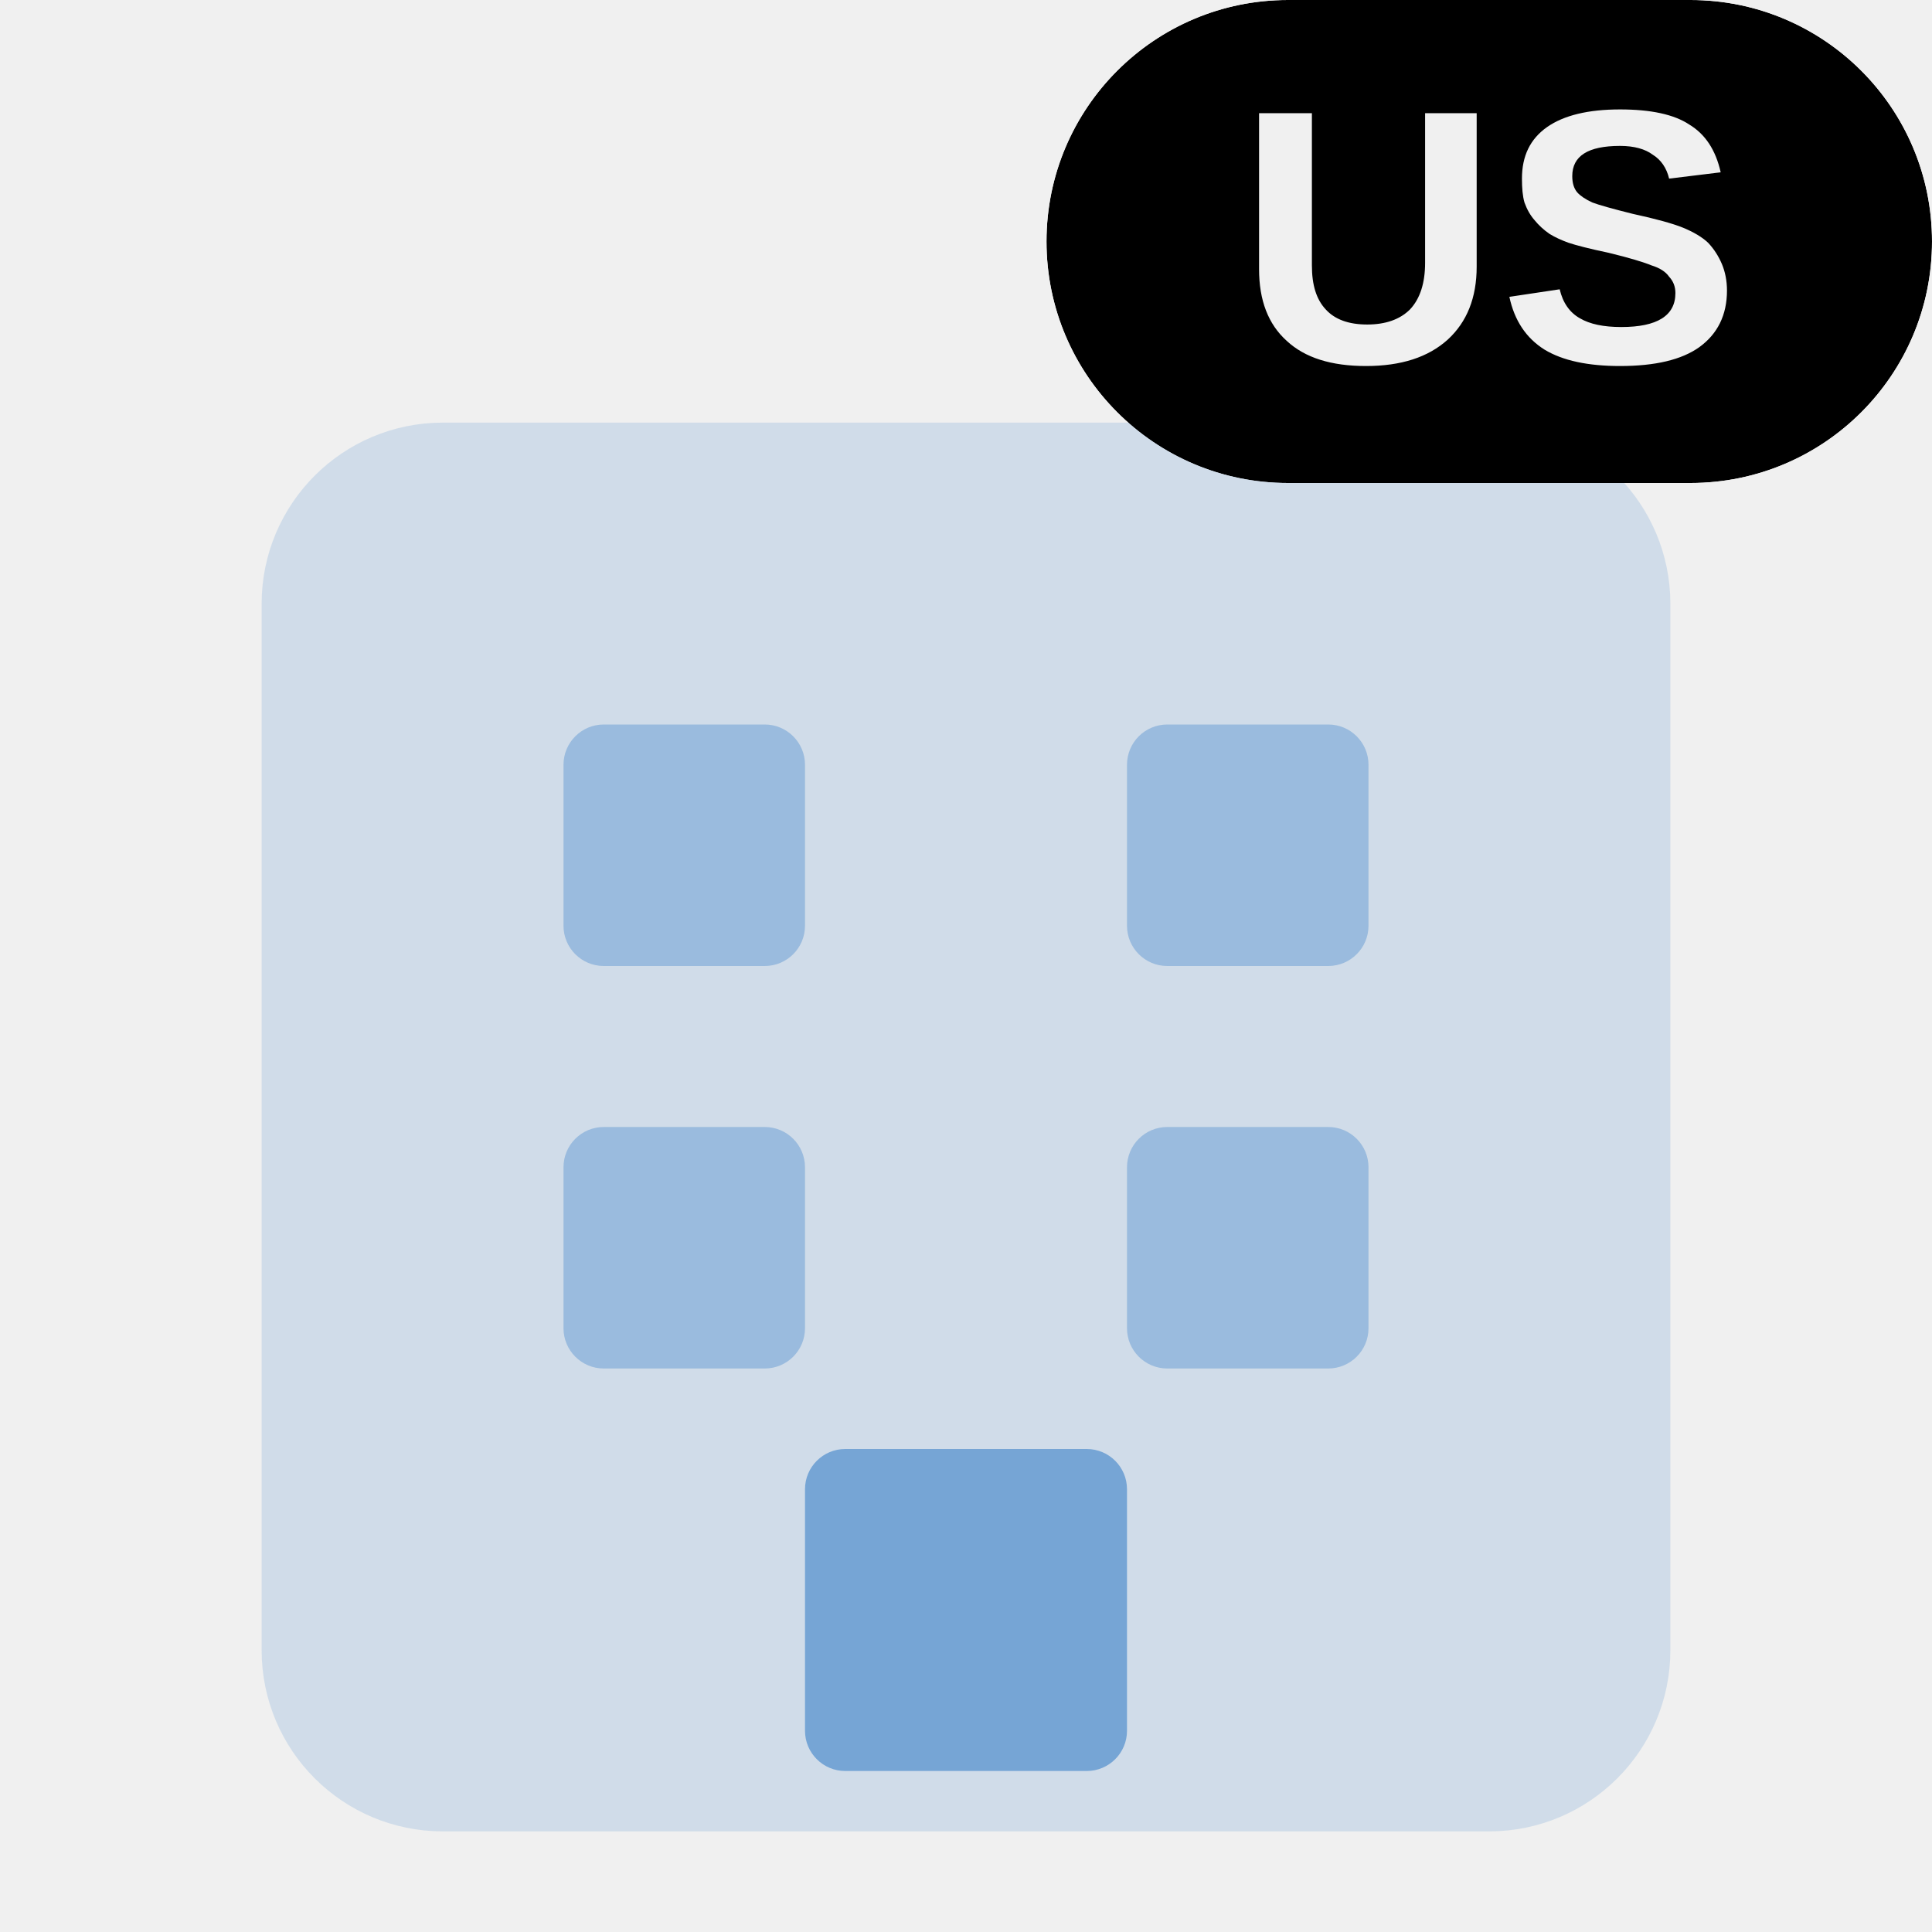
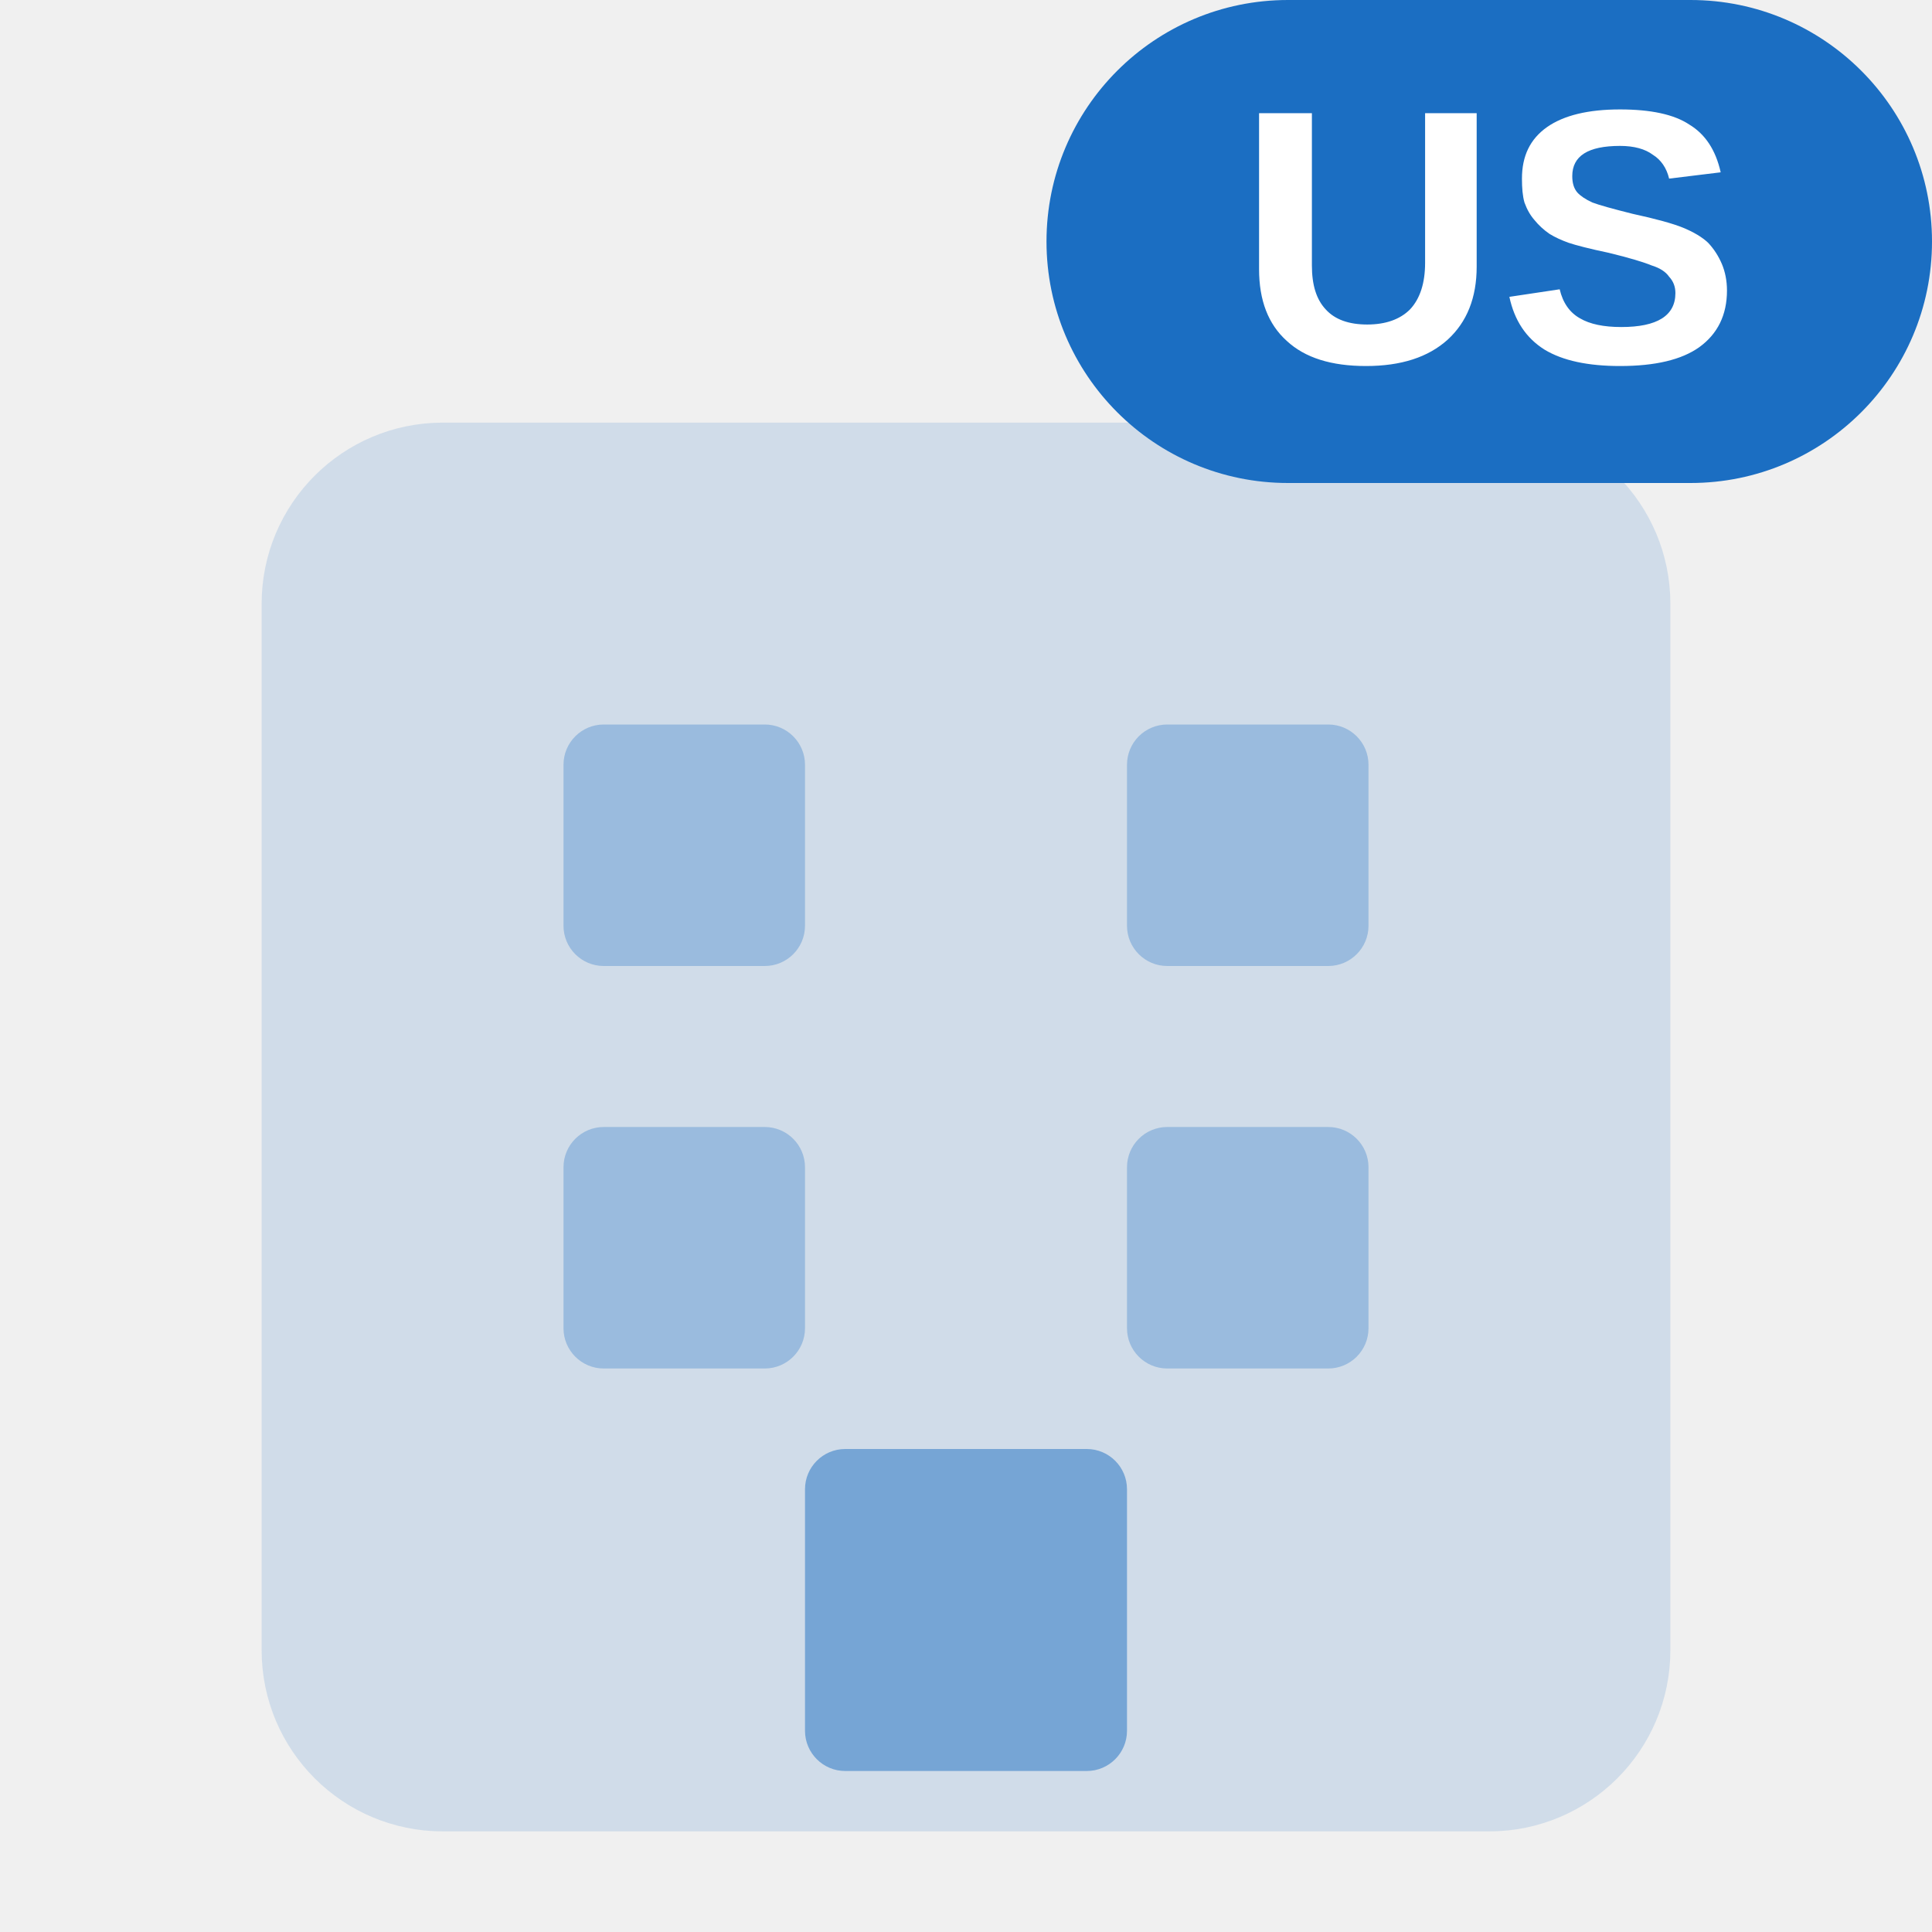
<svg xmlns="http://www.w3.org/2000/svg" viewBox="0 0 24 24" fill="none">
  <rect x="4" y="6" width="16" height="16" rx="1.5" stroke="#1B6EC2" stroke-width="1.5" fill="#1B6EC2" opacity="0.15" />
  <rect x="7" y="9" width="3" height="3" rx="0.5" fill="#1B6EC2" opacity="0.3" />
  <rect x="14" y="9" width="3" height="3" rx="0.5" fill="#1B6EC2" opacity="0.3" />
  <rect x="7" y="14" width="3" height="3" rx="0.5" fill="#1B6EC2" opacity="0.3" />
  <rect x="14" y="14" width="3" height="3" rx="0.5" fill="#1B6EC2" opacity="0.3" />
  <rect x="10" y="18" width="4" height="4" rx="0.5" fill="#1B6EC2" opacity="0.5" />
-   <defs>
-     <mask id="lbl">
-       <rect x="13" y="0" width="11" height="6" rx="3" fill="white" />
-       <text x="18.5" y="4.5" text-anchor="middle" font-family="Arial,sans-serif" font-weight="bold" font-size="4.5" fill="black">US</text>
-     </mask>
-   </defs>
-   <rect x="13" y="0" width="11" height="6" rx="3" fill="black" mask="url(#lbl)" />
+   <rect x="13" y="0" width="11" height="6" rx="3" fill="#1B6EC2" />
+   <text x="18.5" y="4.5" text-anchor="middle" font-family="Arial,sans-serif" font-weight="bold" font-size="4.5" fill="white">US</text>
</svg>
